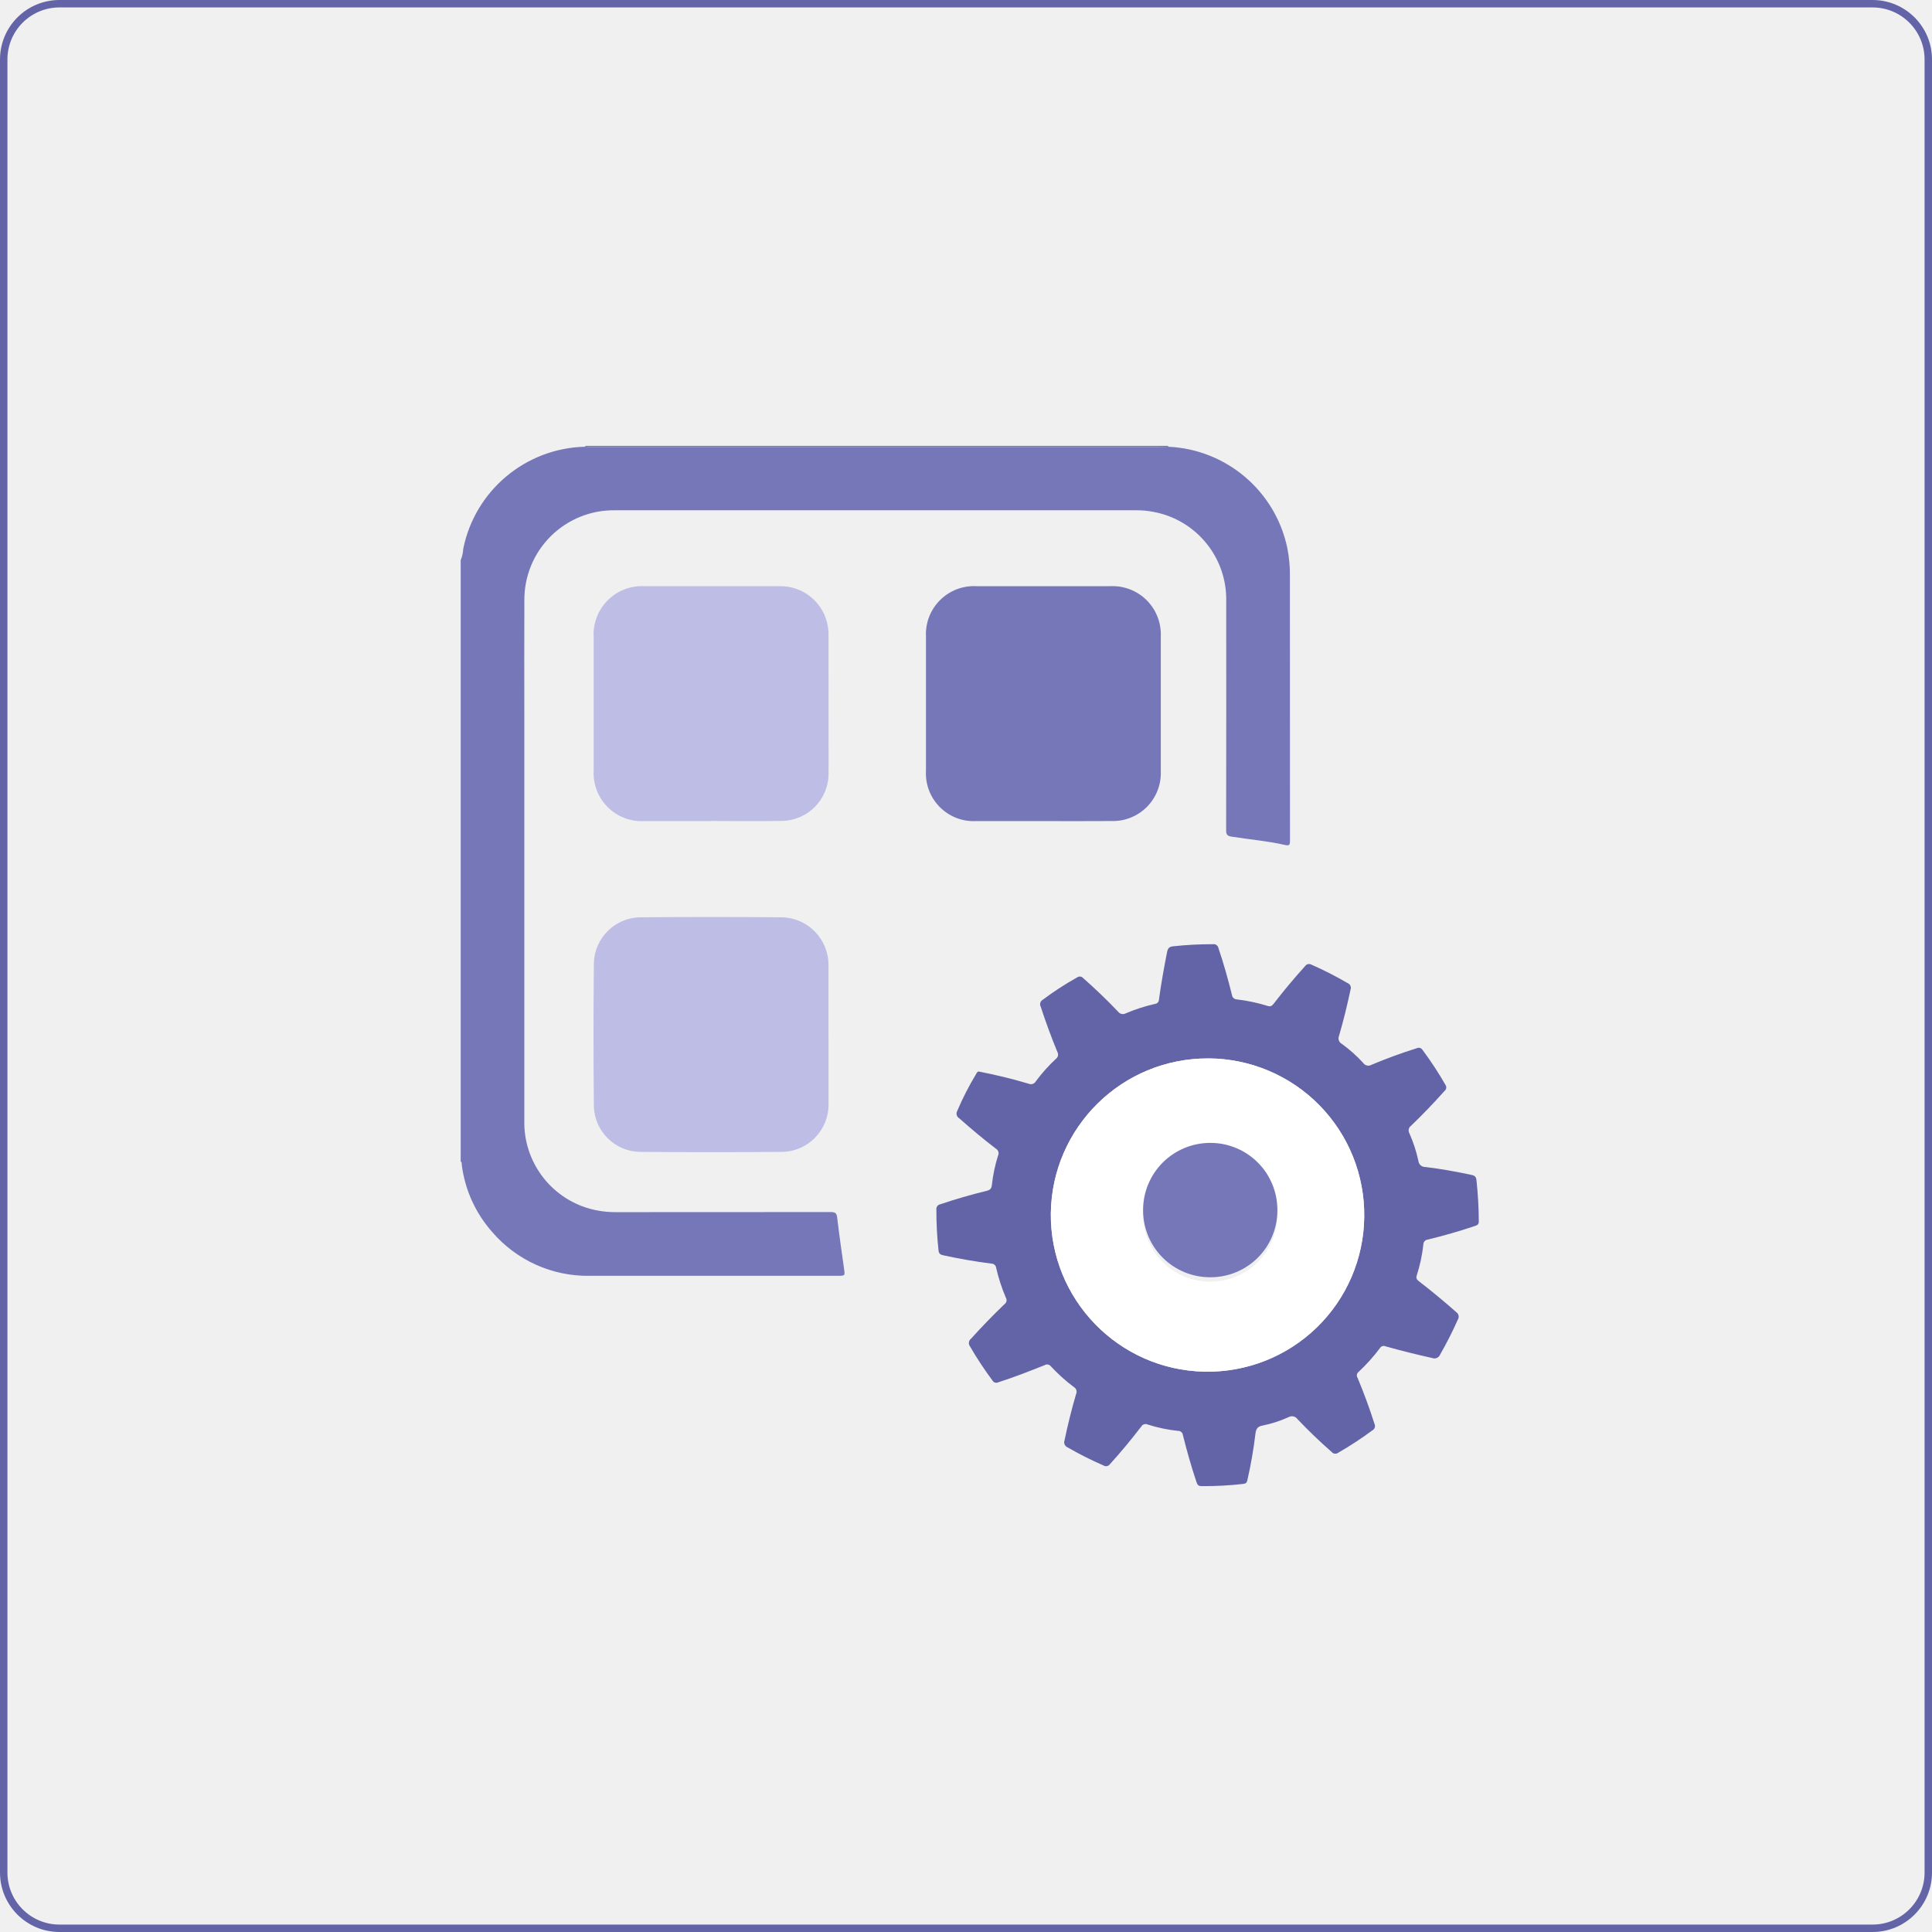
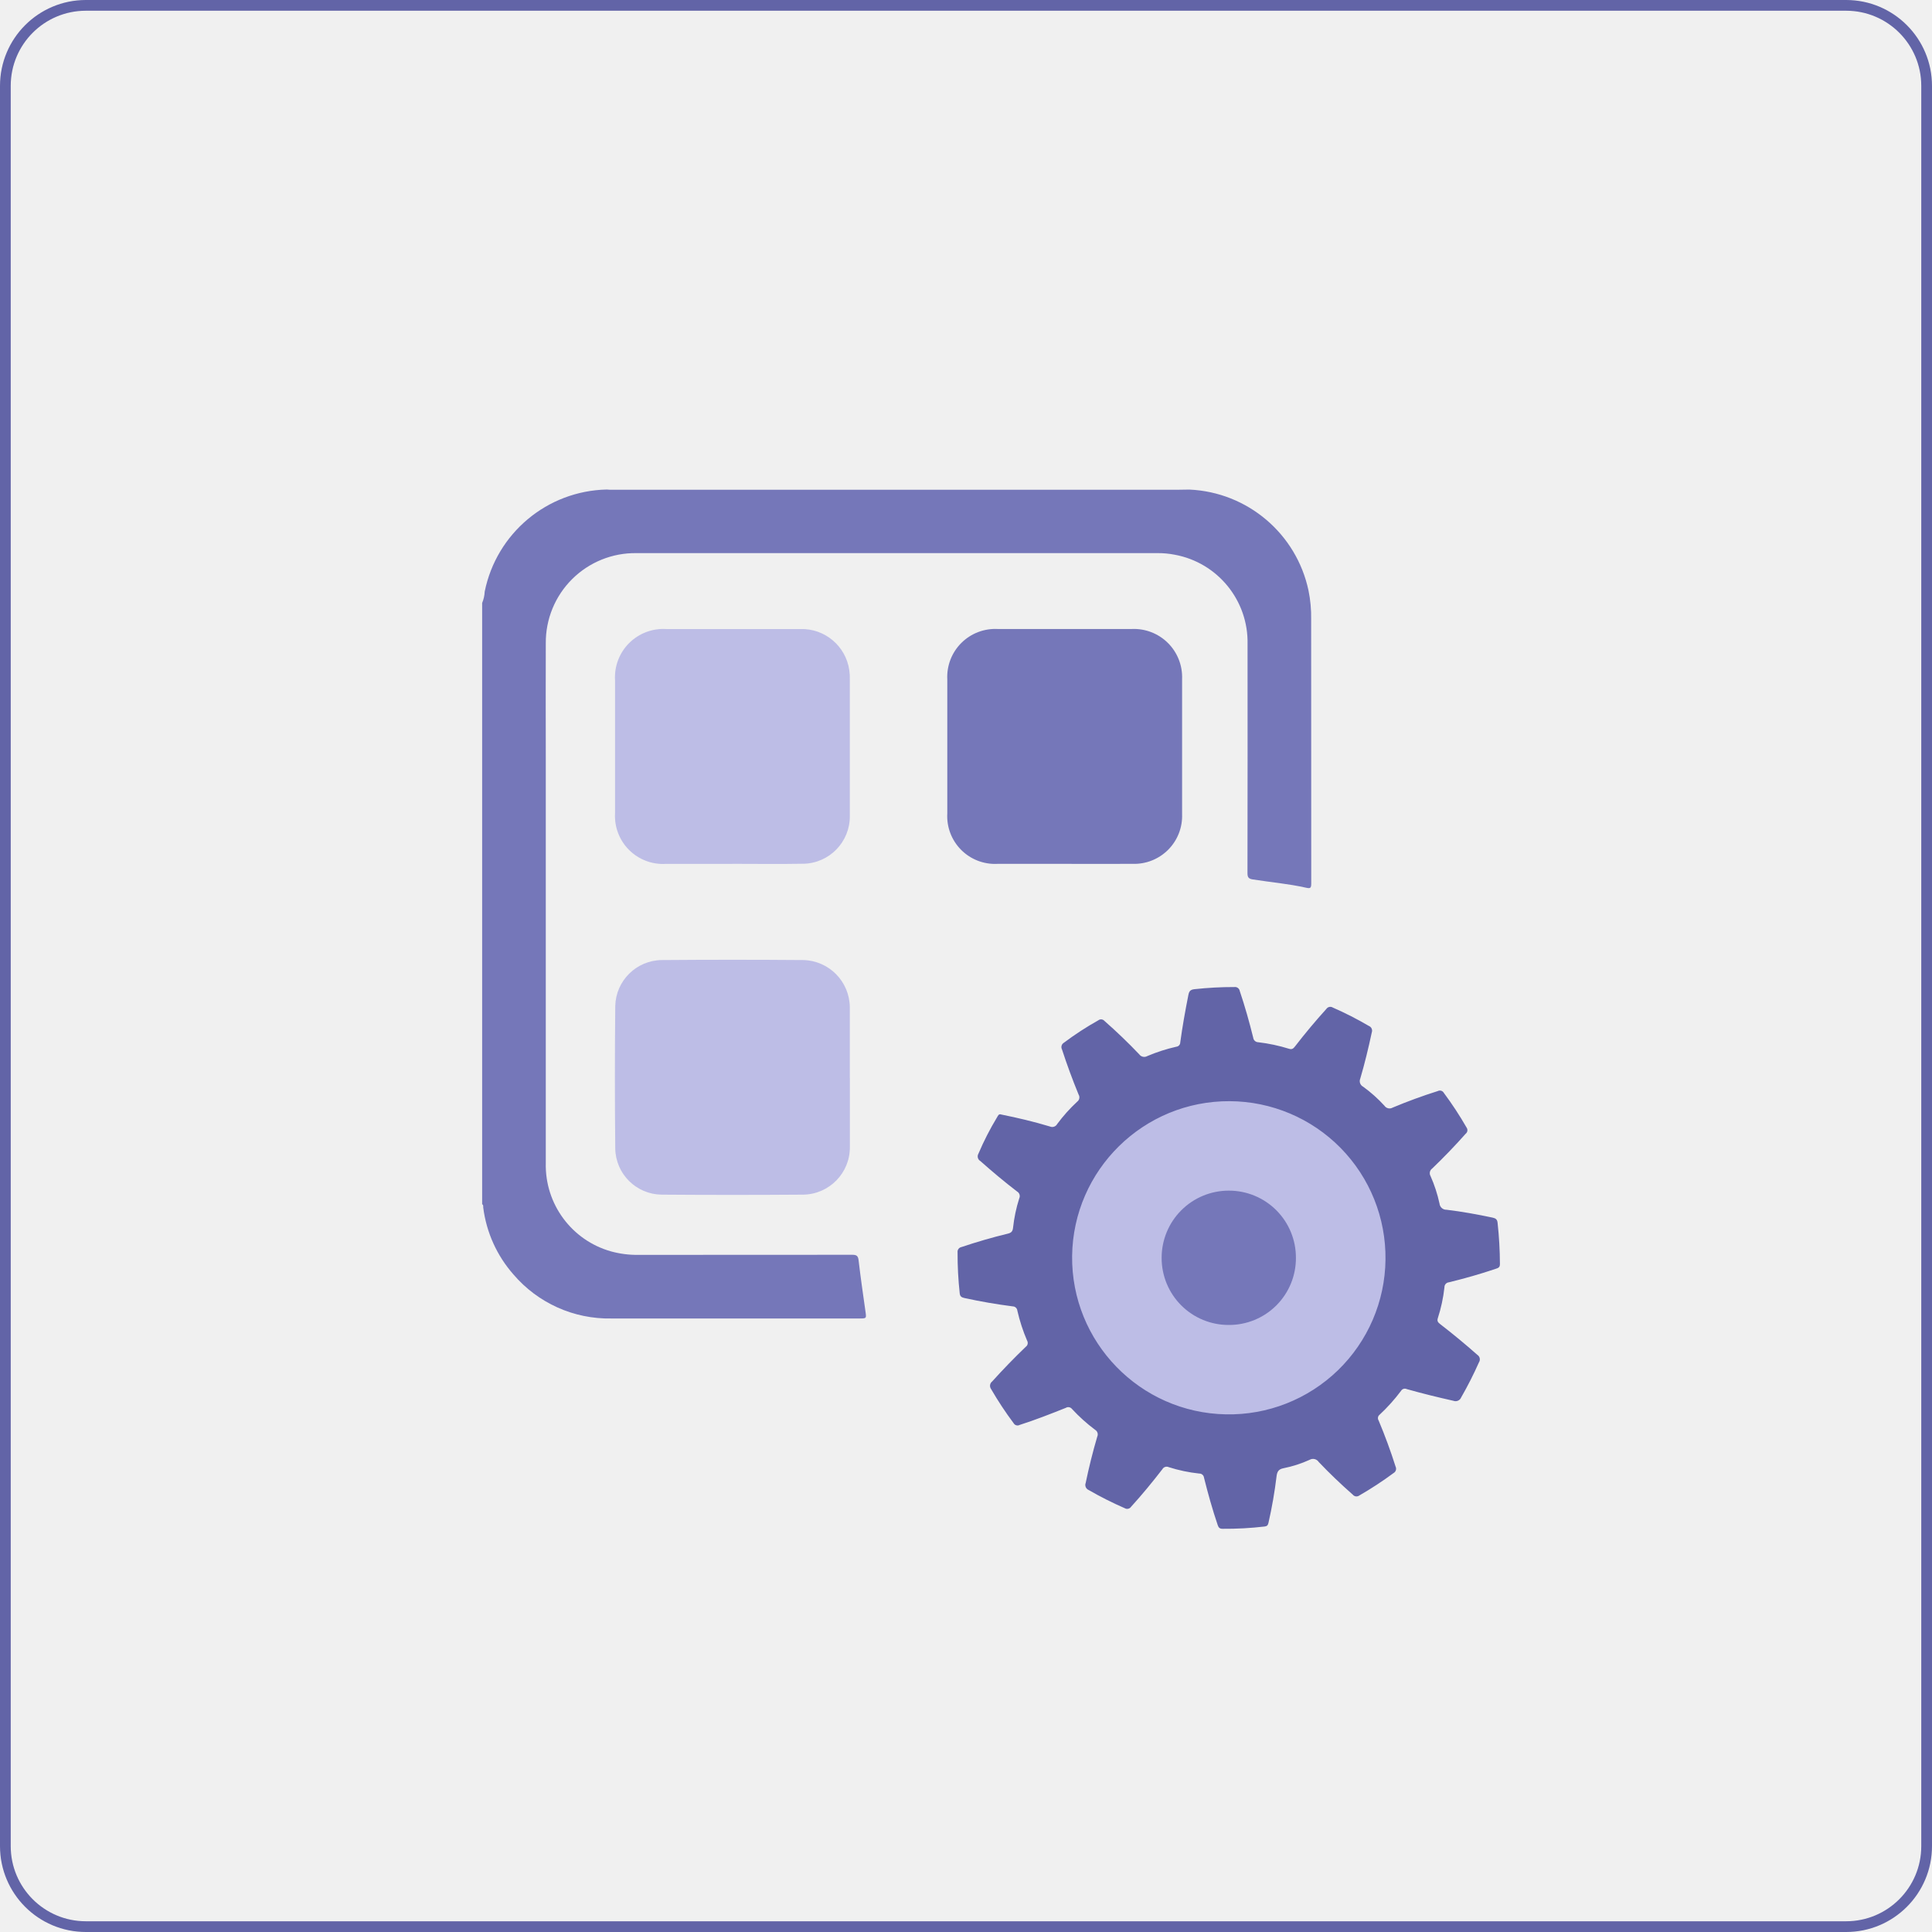
- <svg xmlns="http://www.w3.org/2000/svg" width="260" height="260" viewBox="0 0 260 260">
-   <defs>
-     <style>.a,.g{fill:none;}.a{stroke:#6264a7;}.b{fill:#7577b9;}.c{fill:#6264a7;}.d{fill:#bdbde6;}.e{fill:#fff;}.f{stroke:none;}</style>
-   </defs>
-   <g transform="translate(-331 -706)">
-     <g class="a" transform="translate(331 706)">
-       <rect class="f" width="260" height="260" rx="8" />
-       <rect class="g" x="0.5" y="0.5" width="259" height="259" rx="7.5" />
+ <svg xmlns="http://www.w3.org/2000/svg" width="180" height="180" viewBox="0 0 180 180">
+   <g id="Manage_Tournament_Actions" data-name="Manage Tournament Actions" transform="translate(-2314 -1177)">
+     <circle id="Ellipse_2823" data-name="Ellipse 2823" cx="16.5" cy="16.5" r="16.5" transform="translate(2412 1278)" fill="#bdbde6" />
+     <g id="Rectangle_25562" data-name="Rectangle 25562" transform="translate(2314 1177)" fill="none" stroke="#6264a7" stroke-width="1">
+       <rect width="180" height="180" rx="8" stroke="none" />
+       <rect x="0.5" y="0.5" width="179" height="179" rx="7.5" fill="none" />
    </g>
-     <g transform="translate(-3125.072 1478.6)">
-       <path class="b" d="M3613.276-711.793a17.168,17.168,0,0,1,16.024,13.568,17.679,17.679,0,0,1,.36,3.885q-.009,17.787.012,35.574c0,.646-.154.683-.727.554-2.361-.531-4.777-.735-7.165-1.112-.554-.087-.7-.3-.7-.842q.024-15.411.011-30.822a11.972,11.972,0,0,0-9.794-12.037,11.562,11.562,0,0,0-2.359-.216q-35.05.006-70.1,0a12.028,12.028,0,0,0-12.2,12.146c-.025,5.125-.005,10.251-.005,15.376q0,27.292,0,54.585a12.046,12.046,0,0,0,8.784,11.881,13.125,13.125,0,0,0,3.655.468q14.4,0,28.795-.013c.578,0,.8.125.867.734.269,2.286.6,4.566.92,6.845.142,1,.165,1-.85,1q-16.669,0-33.338,0a16.914,16.914,0,0,1-13.185-5.929,16.818,16.818,0,0,1-4.069-9.016c-.021-.148.058-.337-.143-.427v-80.938a4.4,4.4,0,0,0,.342-1.518,17.139,17.139,0,0,1,16.422-13.747c.139.01.277.029.416.029q38.246,0,76.491,0C3612.254-711.773,3612.765-711.786,3613.276-711.793Z" transform="translate(0 -0.689)" />
-       <path class="b" d="M3637.851-712.488a.444.444,0,0,1,.01-.112h78.422a.562.562,0,0,0,.008.118c-.511.007-1.022.021-1.534.021q-38.246,0-76.491,0C3638.128-712.459,3637.989-712.478,3637.851-712.488Z" transform="translate(-103.014)" />
-       <path class="c" d="M3981.278-234.493c2.169.427,4.358.956,6.515,1.6a.756.756,0,0,0,.977-.333,21.8,21.8,0,0,1,2.7-3.014.714.714,0,0,0,.181-.95q-1.23-2.994-2.233-6.074a.686.686,0,0,1,.27-.921,41,41,0,0,1,4.612-3,.6.6,0,0,1,.834.083q2.444,2.145,4.685,4.5a.822.822,0,0,0,1.08.226,22.735,22.735,0,0,1,3.9-1.256.59.59,0,0,0,.533-.585c.293-2.142.673-4.269,1.094-6.39.1-.493.26-.714.811-.776a48.05,48.05,0,0,1,5.366-.283.649.649,0,0,1,.737.531c.7,2.069,1.288,4.168,1.812,6.285a.694.694,0,0,0,.685.615,22.953,22.953,0,0,1,4.152.884c.4.125.586-.059.8-.331q2.008-2.6,4.211-5.035a.644.644,0,0,1,.88-.183,46.087,46.087,0,0,1,4.835,2.466.686.686,0,0,1,.4.88c-.447,2.09-.947,4.166-1.549,6.216a.847.847,0,0,0,.387,1.091,18.991,18.991,0,0,1,2.862,2.554.834.834,0,0,0,1.12.254q2.984-1.252,6.074-2.223a.61.61,0,0,1,.811.246,46.814,46.814,0,0,1,3.058,4.662.6.6,0,0,1-.119.839q-2.159,2.432-4.5,4.681a.767.767,0,0,0-.225,1.012,19.078,19.078,0,0,1,1.207,3.7.923.923,0,0,0,.955.84c2.078.246,4.134.628,6.183,1.056.436.091.635.254.679.695a53.03,53.03,0,0,1,.316,5.576c0,.458-.269.523-.575.627-2.067.7-4.167,1.292-6.287,1.812a.663.663,0,0,0-.6.677,20.7,20.7,0,0,1-.889,4.149c-.136.4.042.59.322.805q2.572,1.984,5,4.137a.726.726,0,0,1,.21,1,51.385,51.385,0,0,1-2.392,4.717.812.812,0,0,1-1.047.457c-2.107-.472-4.2-.987-6.281-1.574a.59.59,0,0,0-.76.232,24.435,24.435,0,0,1-2.89,3.218.584.584,0,0,0-.129.779q1.28,3.05,2.28,6.2a.656.656,0,0,1-.268.868,47.68,47.68,0,0,1-4.606,3.017.641.641,0,0,1-.887-.1c-1.593-1.4-3.128-2.862-4.585-4.4a.918.918,0,0,0-1.226-.282,16.069,16.069,0,0,1-3.5,1.13c-.678.125-.872.464-.946,1.093a60.79,60.79,0,0,1-1.085,6.248c-.074.333-.2.468-.529.507a45.32,45.32,0,0,1-5.646.3c-.42,0-.551-.178-.667-.521-.708-2.09-1.3-4.212-1.837-6.352a.633.633,0,0,0-.655-.559,20.615,20.615,0,0,1-4.085-.857.663.663,0,0,0-.865.277c-1.338,1.732-2.726,3.423-4.2,5.043a.642.642,0,0,1-.876.193,47.8,47.8,0,0,1-4.845-2.443.741.741,0,0,1-.4-.955c.437-2.092.949-4.166,1.552-6.215a.726.726,0,0,0-.289-.936,22.886,22.886,0,0,1-3.108-2.8.635.635,0,0,0-.844-.15c-2.047.816-4.1,1.622-6.2,2.293a.6.6,0,0,1-.812-.23,47.409,47.409,0,0,1-3.029-4.6.737.737,0,0,1,.14-1.023q2.177-2.414,4.521-4.665a.63.63,0,0,0,.179-.834,23.6,23.6,0,0,1-1.312-4.031.639.639,0,0,0-.636-.577c-2.167-.281-4.32-.645-6.455-1.115-.375-.083-.62-.185-.664-.639a48.693,48.693,0,0,1-.292-5.507.649.649,0,0,1,.522-.726c2.047-.687,4.117-1.292,6.215-1.8.458-.11.678-.27.732-.8a20.111,20.111,0,0,1,.831-3.95.711.711,0,0,0-.289-.929c-1.7-1.3-3.339-2.68-4.944-4.1a.73.73,0,0,1-.257-.994,38.71,38.71,0,0,1,2.5-4.892C3980.813-234.333,3980.878-234.637,3981.278-234.493Zm30.709-1.8a21.111,21.111,0,0,0-21.209,20.827,21.1,21.1,0,0,0,20.7,21.327,21.056,21.056,0,0,0,21.476-20.821A21.062,21.062,0,0,0,4011.987-236.3Z" transform="translate(-393.293 -393.867)" />
-       <path class="d" d="M3677.391-254.381q0,4.646,0,9.292a6.365,6.365,0,0,1-6.271,6.433q-9.535.072-19.072,0a6.312,6.312,0,0,1-6.237-6.184q-.1-9.605,0-19.212a6.335,6.335,0,0,1,6.256-6.175q9.536-.079,19.072,0a6.407,6.407,0,0,1,6.243,6.344c0,.07,0,.14,0,.21q0,4.646,0,9.292Z" transform="translate(-109.818 -378.927)" />
-       <path class="d" d="M3661.68-546.069c-2.981,0-5.962.005-8.943,0a6.465,6.465,0,0,1-6.826-6.826q0-8.942,0-17.885a6.51,6.51,0,0,1,6.909-6.9q9.012,0,18.025,0a6.459,6.459,0,0,1,6.6,5.529,7.612,7.612,0,0,1,.072,1.321q.008,9.152.006,18.3a6.371,6.371,0,0,1-6.268,6.436c-3.189.057-6.38.012-9.571.012Z" transform="translate(-109.945 -116.033)" />
-       <path class="b" d="M3981.21-546.066c-3,0-6.008.007-9.012,0a6.43,6.43,0,0,1-6.769-6.8q-.006-9.012,0-18.023a6.464,6.464,0,0,1,6.793-6.79q9.012,0,18.023,0a6.49,6.49,0,0,1,6.785,6.742q.013,9.082,0,18.163a6.452,6.452,0,0,1-6.669,6.7C3987.312-546.051,3984.261-546.066,3981.21-546.066Z" transform="translate(-384.744 -116.036)" />
-       <path class="e" d="M4106.685-141.862a21.062,21.062,0,0,1,20.971,21.333,21.056,21.056,0,0,1-21.476,20.821,21.1,21.1,0,0,1-20.7-21.327A21.111,21.111,0,0,1,4106.685-141.862Zm.253,30.04a8.992,8.992,0,0,0,9.03-9.041,9.014,9.014,0,0,0-9.039-9.04,9.033,9.033,0,0,0-9.037,9.052A9.006,9.006,0,0,0,4106.938-111.821Z" transform="translate(-487.989 -488.302)" />
-       <path class="b" d="M4183.245-38.336a9.006,9.006,0,0,1-9.045-9.03,9.033,9.033,0,0,1,9.037-9.052,9.013,9.013,0,0,1,9.038,9.04A8.992,8.992,0,0,1,4183.245-38.336Z" transform="translate(-564.297 -562.377)" />
-     </g>
+     <path id="Path_48624" data-name="Path 48624" d="M3583.972-711.795a11.884,11.884,0,0,1,11.092,9.392,12.271,12.271,0,0,1,.25,2.689q-.006,12.312.008,24.625c0,.447-.107.473-.5.384-1.634-.367-3.307-.509-4.959-.77-.384-.061-.483-.206-.482-.583q.016-10.667.007-21.335a8.287,8.287,0,0,0-6.779-8.332,8.007,8.007,0,0,0-1.633-.15q-24.262,0-48.523,0a8.326,8.326,0,0,0-8.447,8.407c-.017,3.548,0,7.1,0,10.643q0,18.892,0,37.783a8.339,8.339,0,0,0,6.08,8.224,9.09,9.09,0,0,0,2.531.324q9.965,0,19.931-.009c.4,0,.551.087.6.508.186,1.582.412,3.16.637,4.738.1.692.115.689-.588.689q-11.539,0-23.077,0a11.706,11.706,0,0,1-9.126-4.1,11.64,11.64,0,0,1-2.817-6.241c-.015-.1.04-.233-.1-.3v-56.025a3.046,3.046,0,0,0,.237-1.051,11.864,11.864,0,0,1,11.367-9.515c.1.007.192.02.288.02l52.947,0C3583.264-711.781,3583.618-711.79,3583.972-711.795Z" transform="translate(-1159.156 1934.408)" fill="#7577b9" />
+     <path id="Path_48626" data-name="Path 48626" d="M3979.459-239.778c1.5.3,3.017.662,4.51,1.11a.523.523,0,0,0,.676-.231,15.1,15.1,0,0,1,1.869-2.086.494.494,0,0,0,.125-.658q-.851-2.072-1.545-4.2a.474.474,0,0,1,.187-.638,28.35,28.35,0,0,1,3.193-2.078.419.419,0,0,1,.577.057q1.692,1.485,3.243,3.115a.569.569,0,0,0,.748.157,15.736,15.736,0,0,1,2.7-.87.408.408,0,0,0,.369-.4c.2-1.482.466-2.955.757-4.423.067-.341.18-.494.561-.537a33.266,33.266,0,0,1,3.715-.2.449.449,0,0,1,.51.367c.482,1.432.892,2.885,1.254,4.35a.48.48,0,0,0,.474.425,15.886,15.886,0,0,1,2.874.612c.278.087.405-.041.551-.229q1.39-1.8,2.915-3.485a.446.446,0,0,1,.61-.126,31.892,31.892,0,0,1,3.347,1.707.475.475,0,0,1,.275.609c-.309,1.447-.655,2.884-1.072,4.3a.586.586,0,0,0,.268.755,13.146,13.146,0,0,1,1.981,1.768.577.577,0,0,0,.775.176q2.065-.866,4.2-1.539a.422.422,0,0,1,.561.17,32.435,32.435,0,0,1,2.117,3.227.419.419,0,0,1-.082.58q-1.494,1.683-3.118,3.24a.531.531,0,0,0-.156.7,13.2,13.2,0,0,1,.836,2.561.639.639,0,0,0,.661.581c1.438.17,2.862.435,4.28.731.3.063.439.176.47.481a36.65,36.65,0,0,1,.219,3.859c0,.317-.186.362-.4.434-1.431.486-2.885.895-4.352,1.254a.459.459,0,0,0-.418.469,14.341,14.341,0,0,1-.616,2.872c-.094.278.029.408.223.557q1.78,1.374,3.464,2.864a.5.5,0,0,1,.145.695,35.545,35.545,0,0,1-1.656,3.265.562.562,0,0,1-.725.317c-1.459-.327-2.91-.683-4.348-1.09a.408.408,0,0,0-.527.161,16.909,16.909,0,0,1-2,2.227.4.4,0,0,0-.09.54q.886,2.111,1.578,4.293a.454.454,0,0,1-.185.6,33.011,33.011,0,0,1-3.188,2.088.444.444,0,0,1-.614-.072c-1.1-.97-2.165-1.981-3.174-3.047a.636.636,0,0,0-.849-.2,11.125,11.125,0,0,1-2.425.782c-.469.087-.6.321-.655.757a42.042,42.042,0,0,1-.751,4.325c-.052.231-.136.324-.366.351a31.367,31.367,0,0,1-3.908.211c-.291,0-.381-.123-.462-.361-.49-1.447-.9-2.916-1.271-4.4a.438.438,0,0,0-.453-.387,14.265,14.265,0,0,1-2.828-.593.459.459,0,0,0-.6.192c-.927,1.2-1.887,2.369-2.908,3.491a.444.444,0,0,1-.607.134,33.135,33.135,0,0,1-3.354-1.691.513.513,0,0,1-.273-.661c.3-1.448.657-2.883,1.074-4.3a.5.5,0,0,0-.2-.648,15.827,15.827,0,0,1-2.151-1.94.44.44,0,0,0-.584-.1c-1.417.565-2.836,1.123-4.291,1.587a.418.418,0,0,1-.562-.159,32.8,32.8,0,0,1-2.1-3.182.51.51,0,0,1,.1-.708q1.507-1.671,3.13-3.229a.436.436,0,0,0,.124-.577,16.312,16.312,0,0,1-.908-2.791.442.442,0,0,0-.44-.4c-1.5-.195-2.99-.447-4.469-.772-.259-.057-.429-.128-.46-.442a33.691,33.691,0,0,1-.2-3.812.449.449,0,0,1,.362-.5c1.417-.476,2.85-.894,4.3-1.244.317-.076.469-.187.507-.554a13.928,13.928,0,0,1,.575-2.734.492.492,0,0,0-.2-.643c-1.177-.9-2.312-1.855-3.422-2.838a.5.5,0,0,1-.178-.688,26.778,26.778,0,0,1,1.733-3.386C3979.136-239.668,3979.182-239.878,3979.459-239.778Zm21.257-1.249a14.613,14.613,0,0,0-14.681,14.416,14.608,14.608,0,0,0,14.332,14.762,14.575,14.575,0,0,0,14.865-14.412A14.579,14.579,0,0,0,4000.716-241.027Z" transform="translate(-1572.149 1520.621)" fill="#6264a7" />
+     <path id="Path_48627" data-name="Path 48627" d="M3667.655-259.271q0,3.216,0,6.432a4.406,4.406,0,0,1-4.341,4.453q-6.6.05-13.2,0a4.369,4.369,0,0,1-4.317-4.281q-.067-6.649,0-13.3a4.385,4.385,0,0,1,4.331-4.275q6.6-.054,13.2,0a4.435,4.435,0,0,1,4.322,4.391c0,.048,0,.1,0,.145q0,3.216,0,6.432Z" transform="translate(-1274.475 1536.688)" fill="#bdbde6" />
+     <path id="Path_48628" data-name="Path 48628" d="M3656.825-555.8c-2.063,0-4.127,0-6.19,0a4.475,4.475,0,0,1-4.725-4.725q0-6.19,0-12.38a4.506,4.506,0,0,1,4.782-4.776q6.238,0,12.477,0a4.471,4.471,0,0,1,4.565,3.827,5.261,5.261,0,0,1,.05.915q.006,6.335,0,12.67a4.41,4.41,0,0,1-4.339,4.455c-2.208.04-4.416.008-6.625.008Z" transform="translate(-1274.608 1813.287)" fill="#bdbde6" />
+     <path id="Path_48629" data-name="Path 48629" d="M3976.352-555.8c-2.079,0-4.158,0-6.238,0a4.451,4.451,0,0,1-4.685-4.705q0-6.238,0-12.476a4.474,4.474,0,0,1,4.7-4.7q6.238,0,12.476,0a4.492,4.492,0,0,1,4.7,4.667q.009,6.286,0,12.573a4.466,4.466,0,0,1-4.616,4.64C3980.575-555.787,3978.464-555.8,3976.352-555.8Z" transform="translate(-1563.172 1813.283)" fill="#7577b9" />
+     <path id="Path_48631" data-name="Path 48631" d="M4180.461-43.9a6.234,6.234,0,0,1-6.261-6.251,6.253,6.253,0,0,1,6.255-6.265,6.239,6.239,0,0,1,6.256,6.258A6.224,6.224,0,0,1,4180.461-43.9Z" transform="translate(-1751.973 1344.344)" fill="#7577b9" />
  </g>
</svg>
